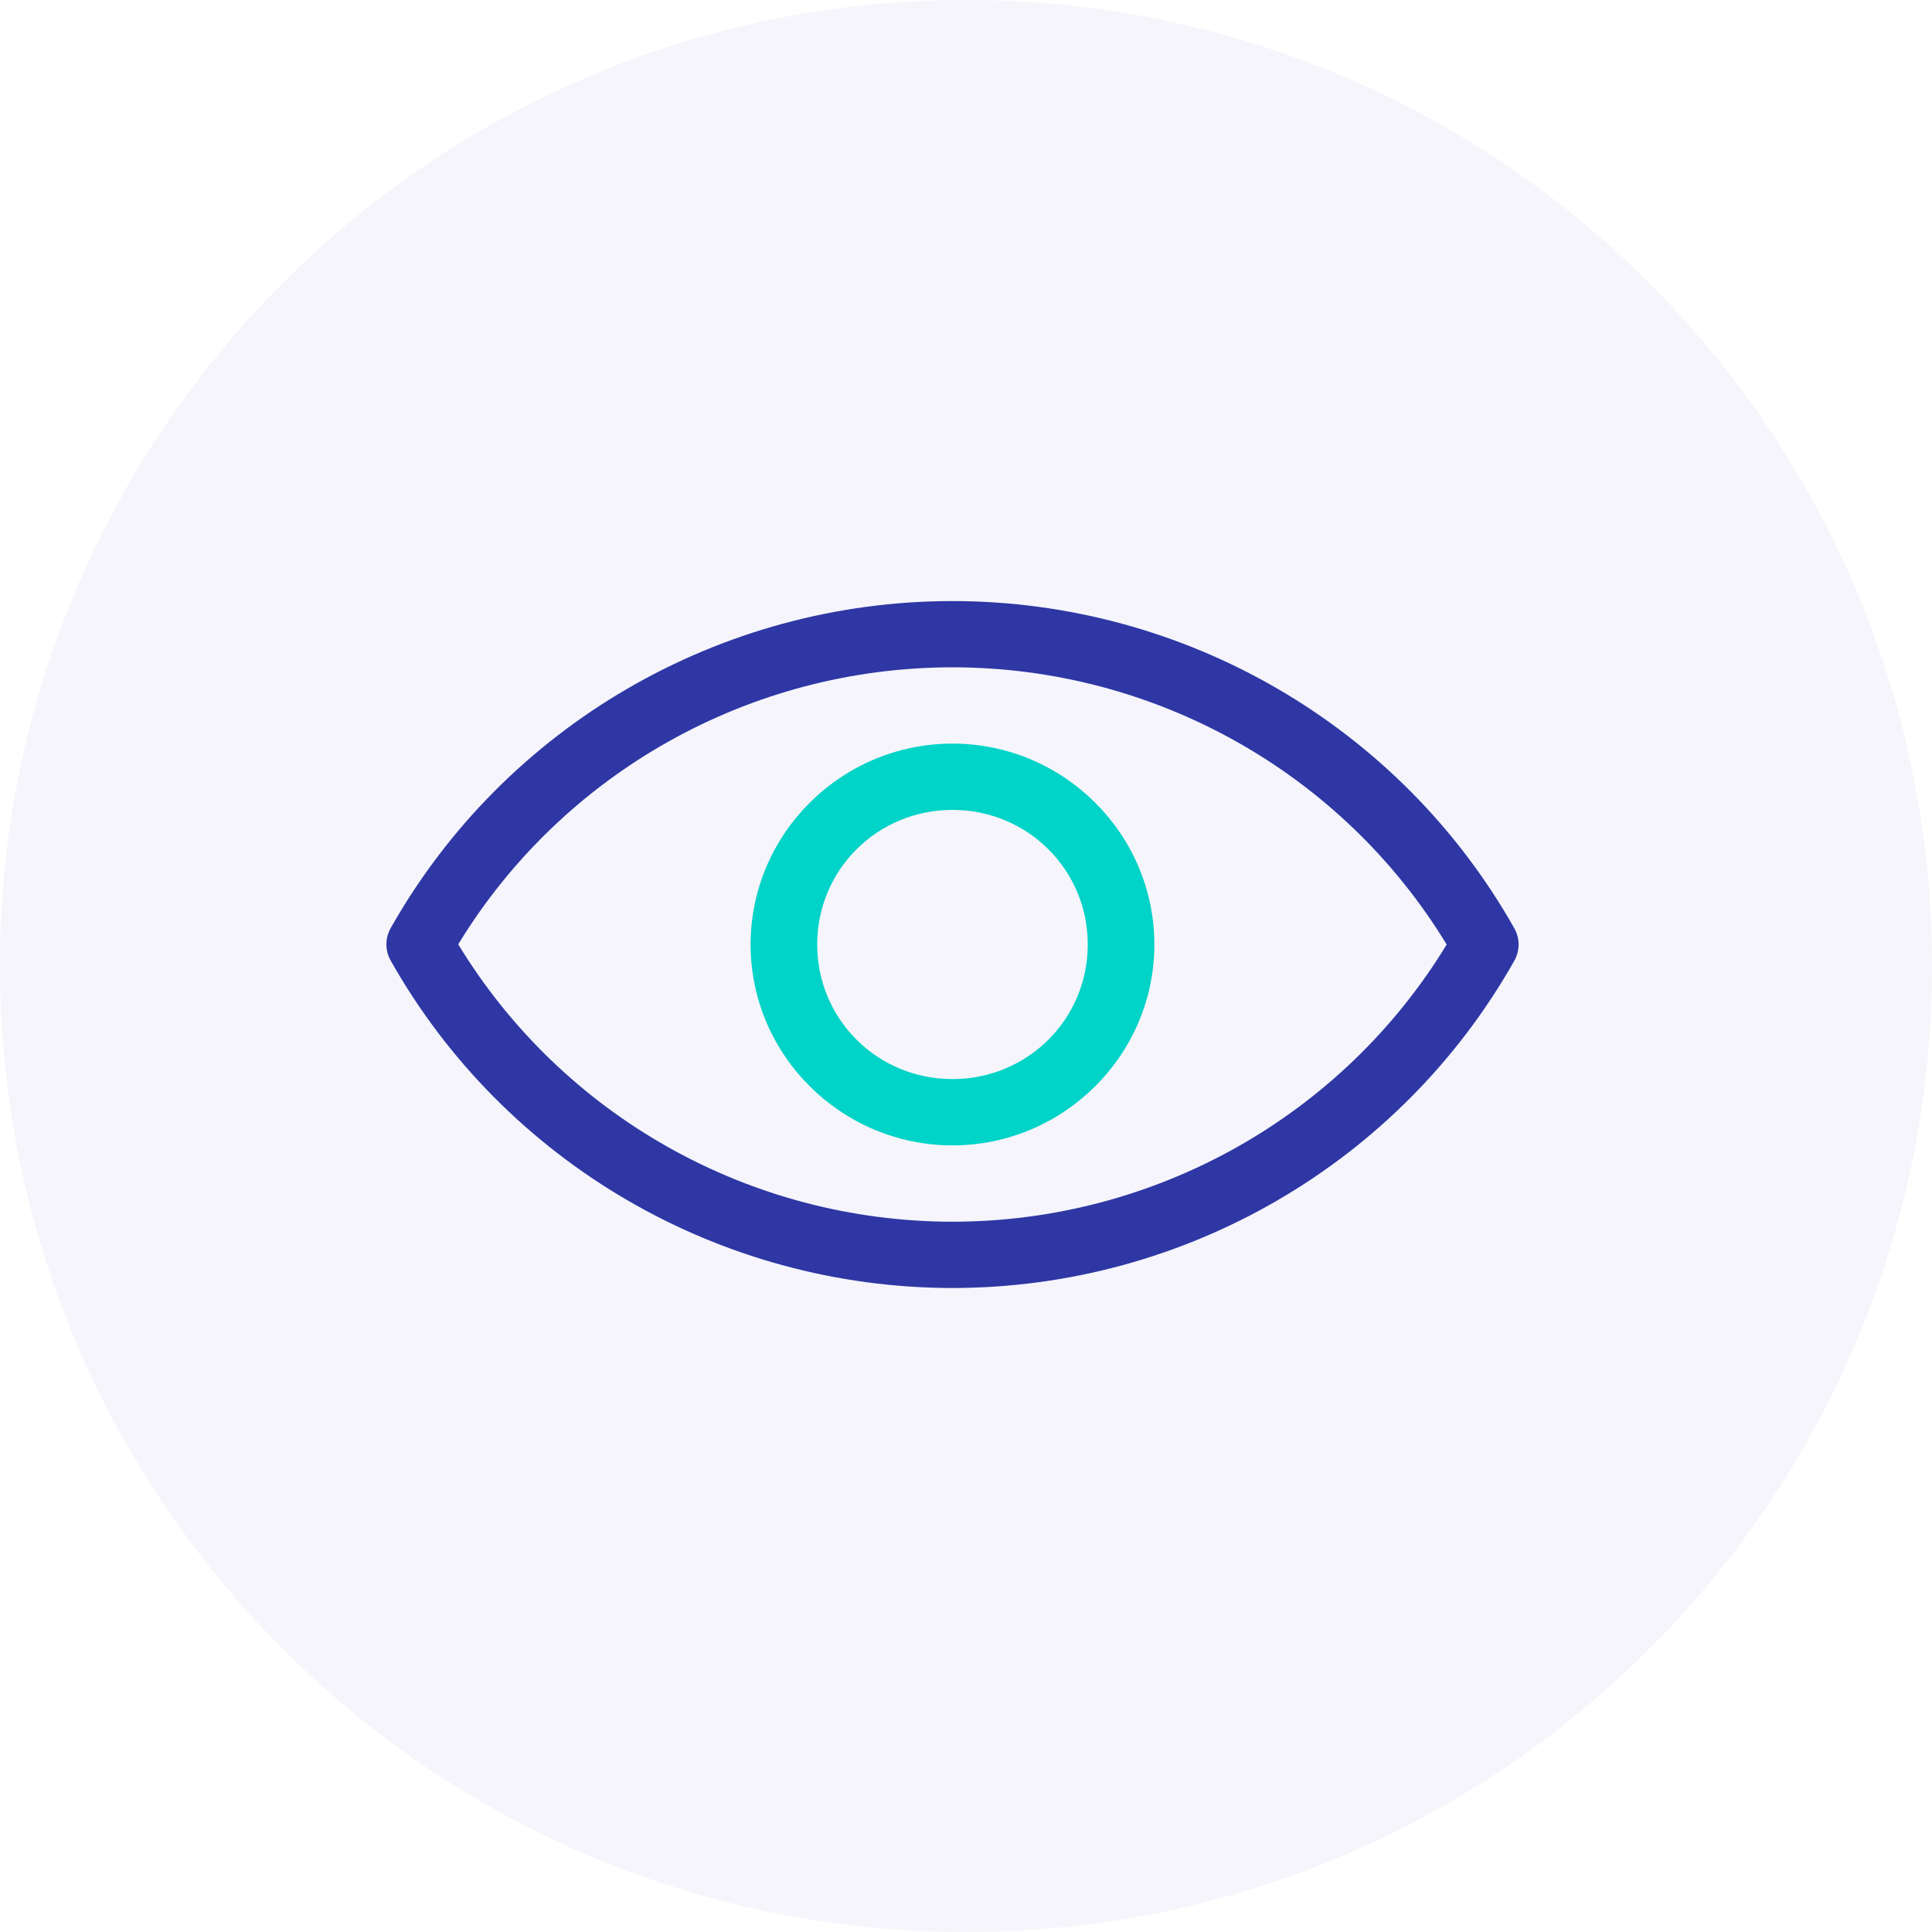
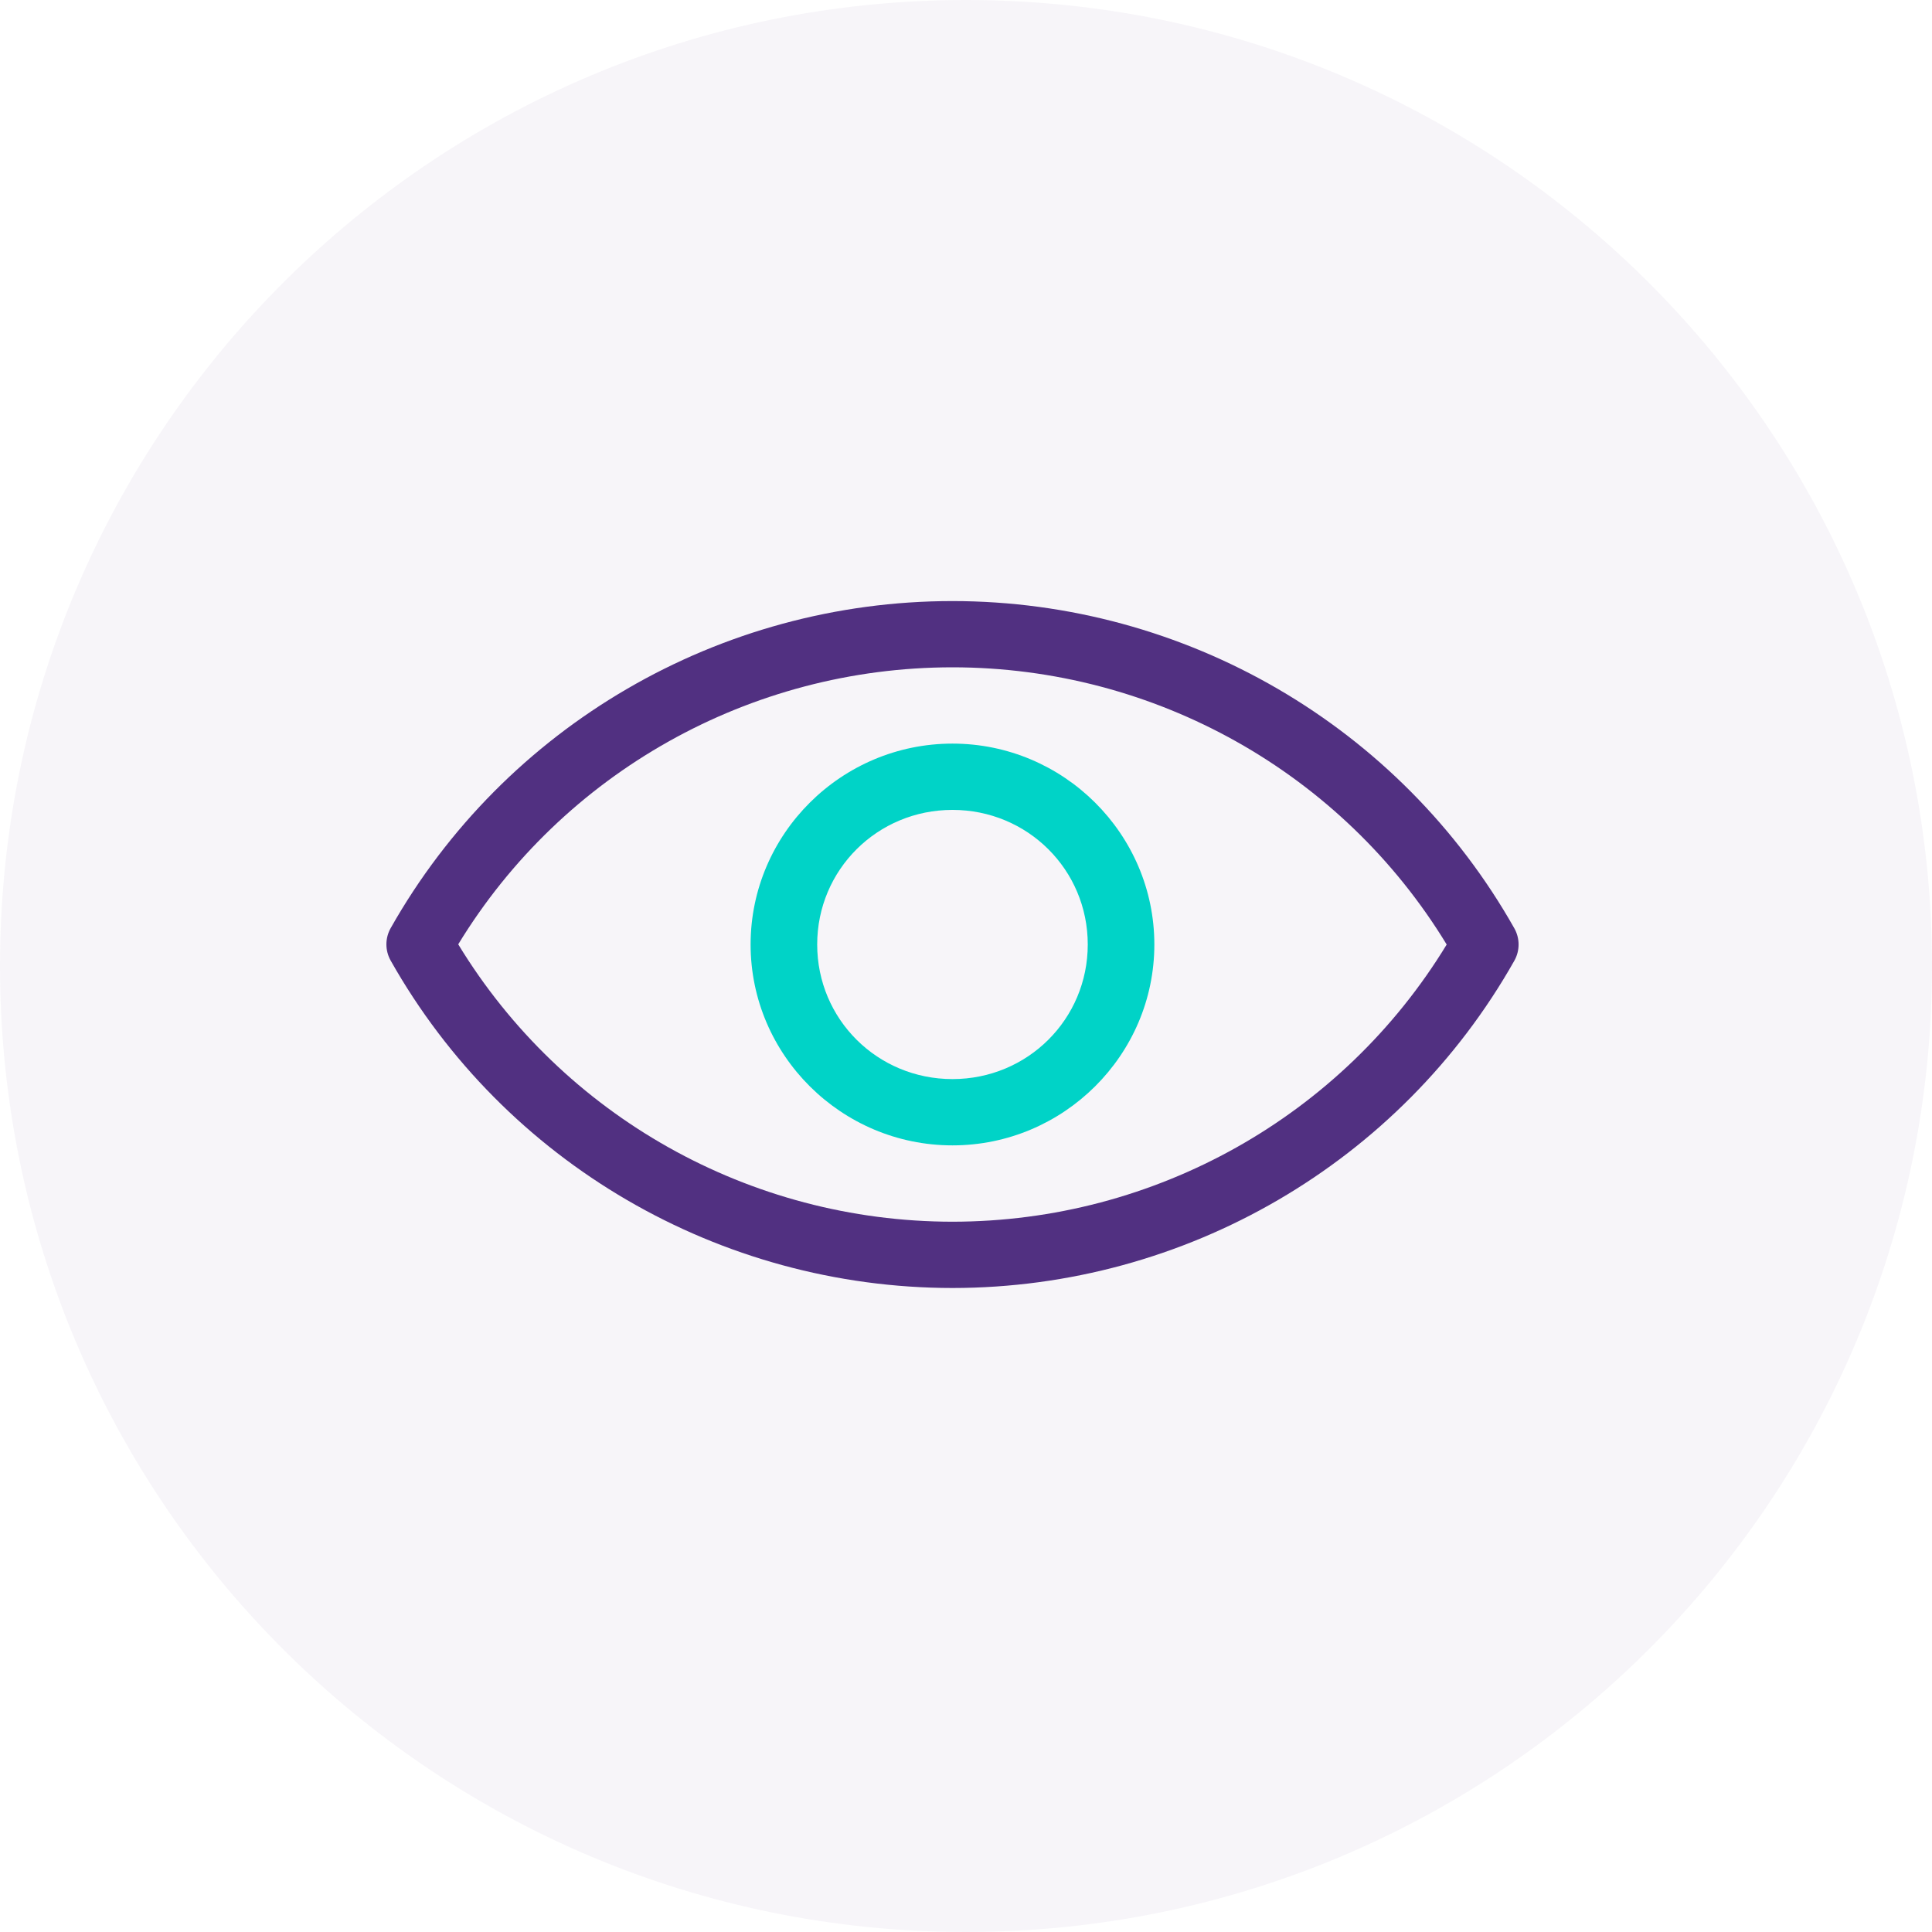
<svg xmlns="http://www.w3.org/2000/svg" width="45" height="45" viewBox="0 0 45 45" fill="none">
-   <circle cx="22.5" cy="22.5" r="22.5" fill="#2E37A4" fill-opacity="0.05" />
+   <circle cx="22.5" cy="22.5" r="22.5" fill="#513081" fill-opacity="0.05" />
  <path fill-rule="evenodd" clip-rule="evenodd" d="M22.185 17.32C19.597 17.32 17.483 19.424 17.483 21.999C17.483 24.574 19.597 26.678 22.185 26.678C24.773 26.678 26.887 24.574 26.887 21.999C26.887 19.424 24.773 17.32 22.185 17.32ZM22.185 18.864C23.934 18.864 25.336 20.258 25.336 21.999C25.336 23.74 23.934 25.134 22.185 25.134C20.436 25.134 19.034 23.74 19.034 21.999C19.034 20.258 20.436 18.864 22.185 18.864Z" fill="#00D3C7" />
-   <path fill-rule="evenodd" clip-rule="evenodd" d="M22.186 14C16.763 14 11.758 16.913 9.1 21.617C8.967 21.852 8.967 22.138 9.099 22.373C11.755 27.081 16.761 29.997 22.186 30C27.609 29.997 32.614 27.082 35.271 22.378C35.404 22.143 35.404 21.856 35.271 21.621C32.614 16.916 27.609 14.003 22.186 14ZM22.186 15.543C26.905 15.545 31.264 18.002 33.696 22C31.263 25.998 26.905 28.453 22.186 28.456C17.466 28.454 13.106 25.996 10.673 21.995C13.108 17.999 17.468 15.543 22.186 15.543Z" fill="#2E37A4" />
+   <path fill-rule="evenodd" clip-rule="evenodd" d="M22.186 14C16.763 14 11.758 16.913 9.1 21.617C8.967 21.852 8.967 22.138 9.099 22.373C11.755 27.081 16.761 29.997 22.186 30C27.609 29.997 32.614 27.082 35.271 22.378C35.404 22.143 35.404 21.856 35.271 21.621C32.614 16.916 27.609 14.003 22.186 14ZM22.186 15.543C26.905 15.545 31.264 18.002 33.696 22C31.263 25.998 26.905 28.453 22.186 28.456C17.466 28.454 13.106 25.996 10.673 21.995C13.108 17.999 17.468 15.543 22.186 15.543Z" fill="#513081" />
</svg>
